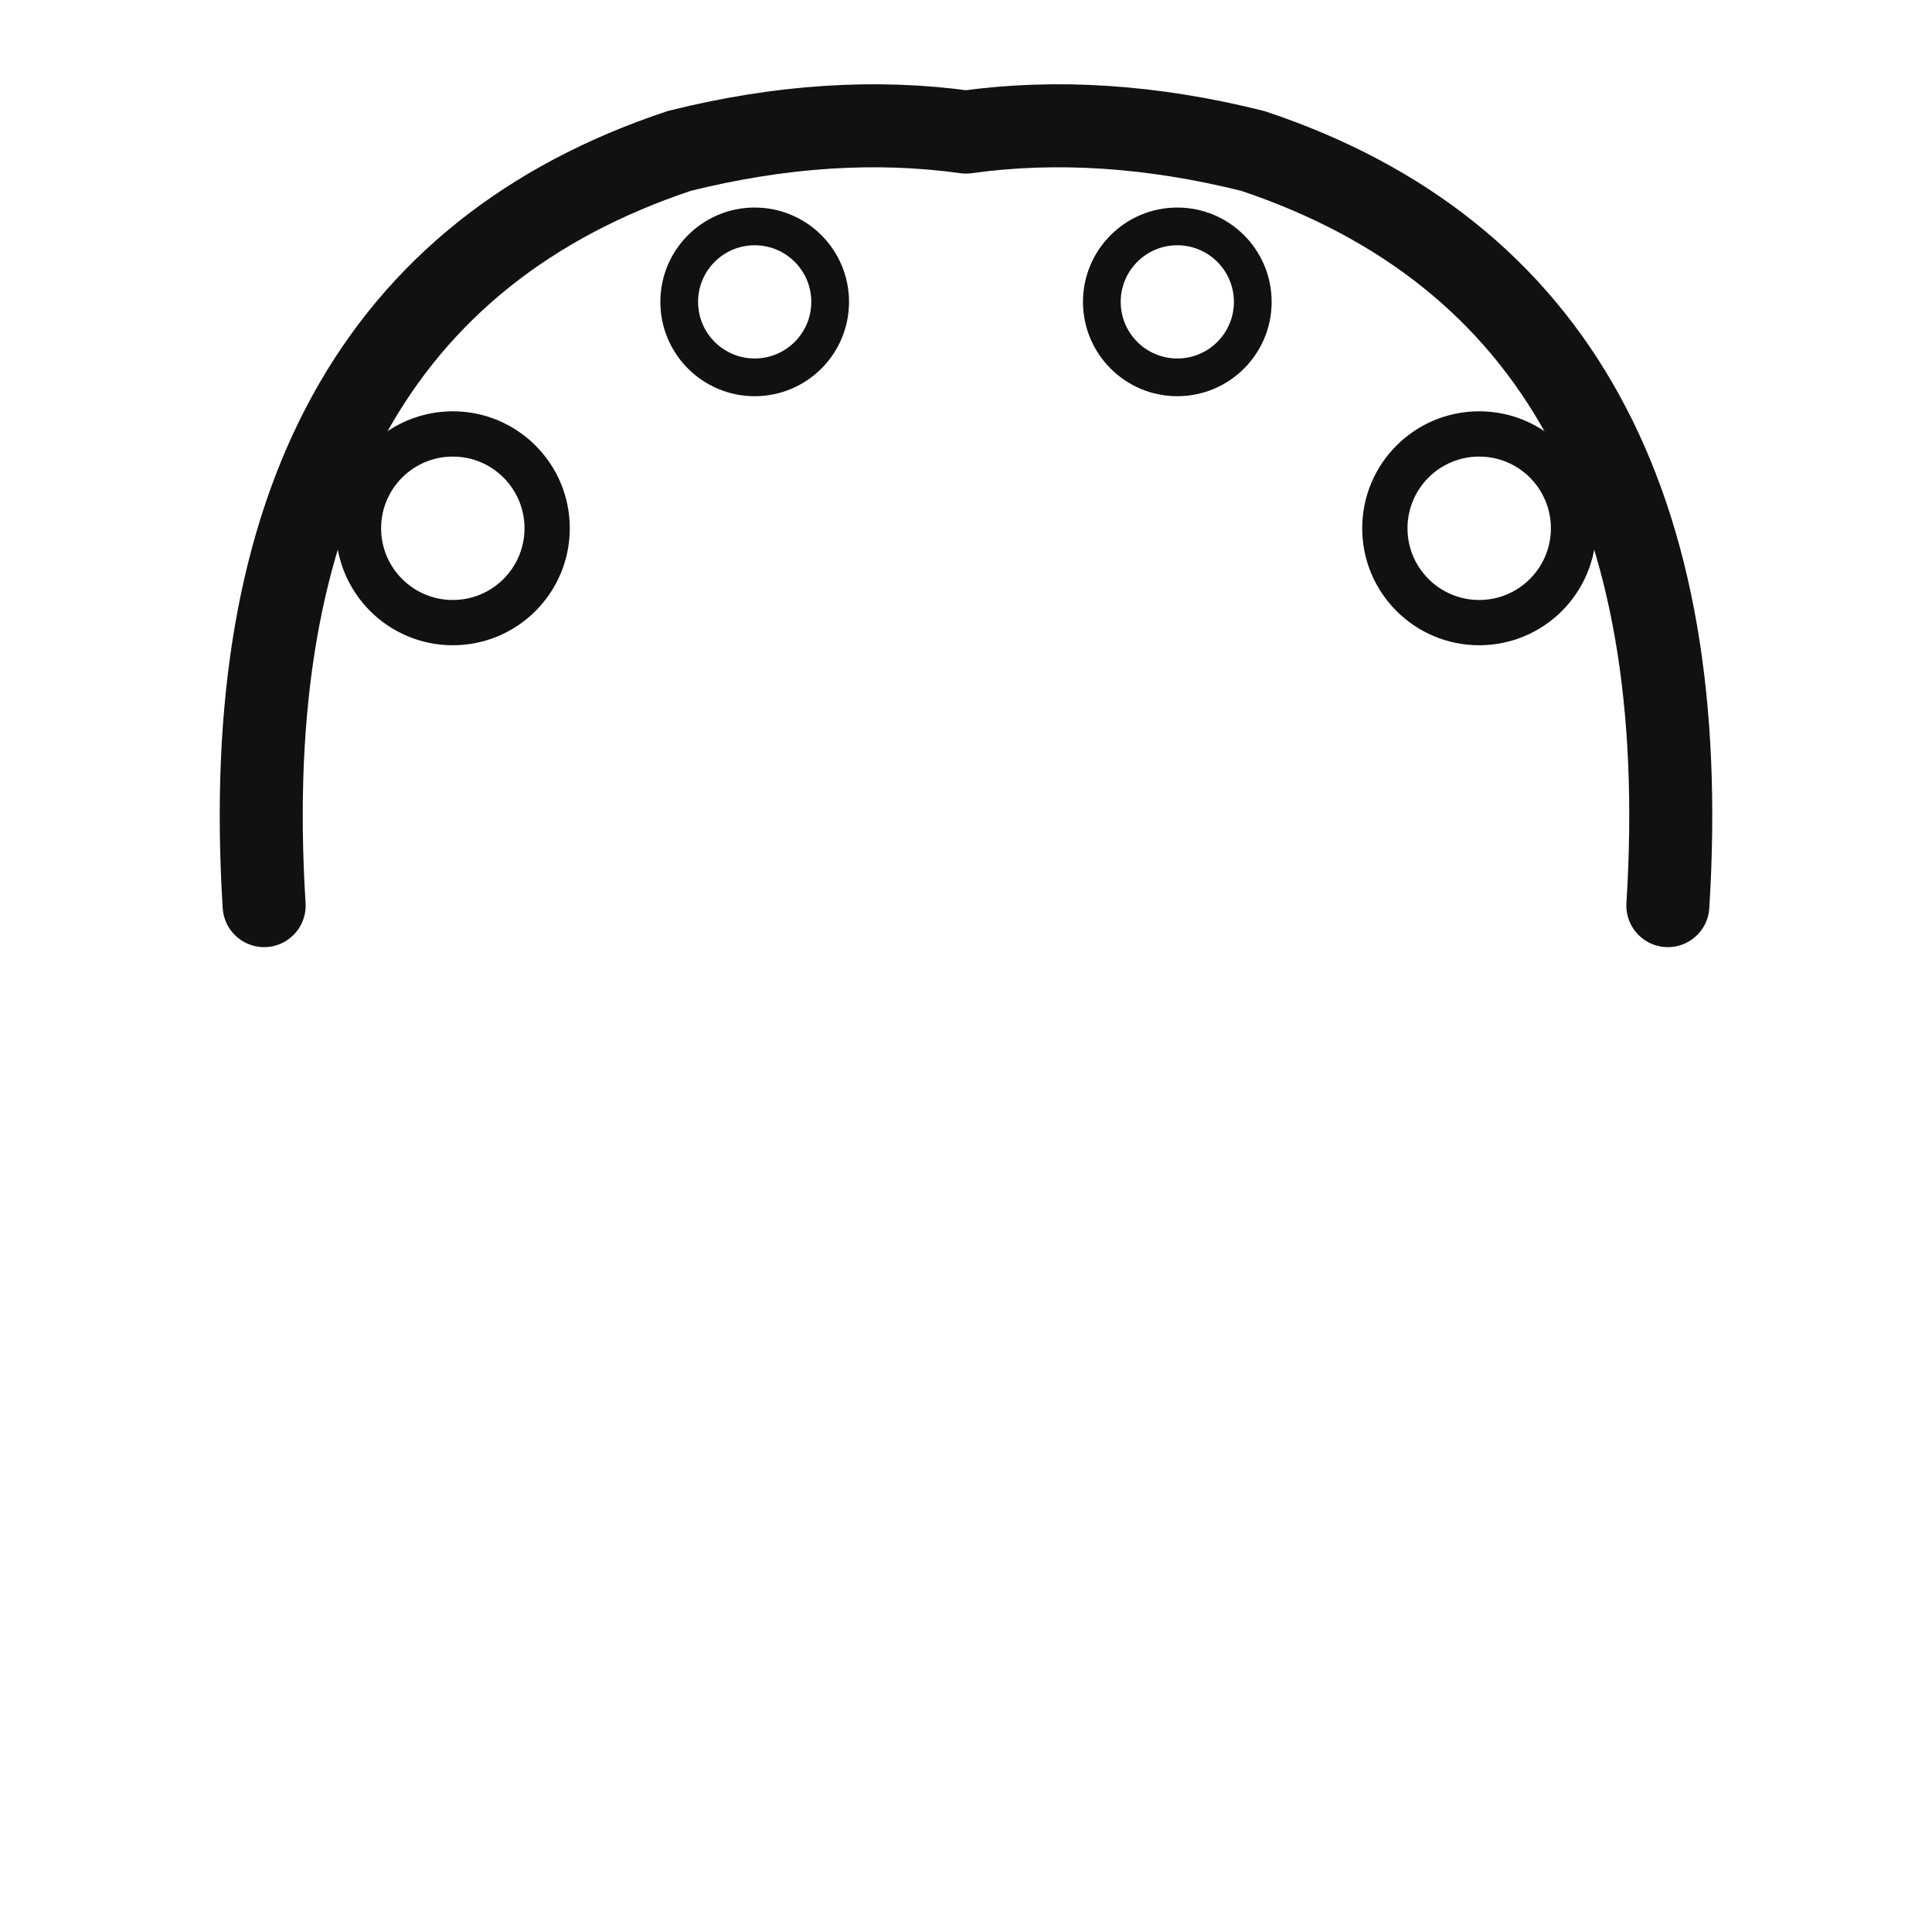
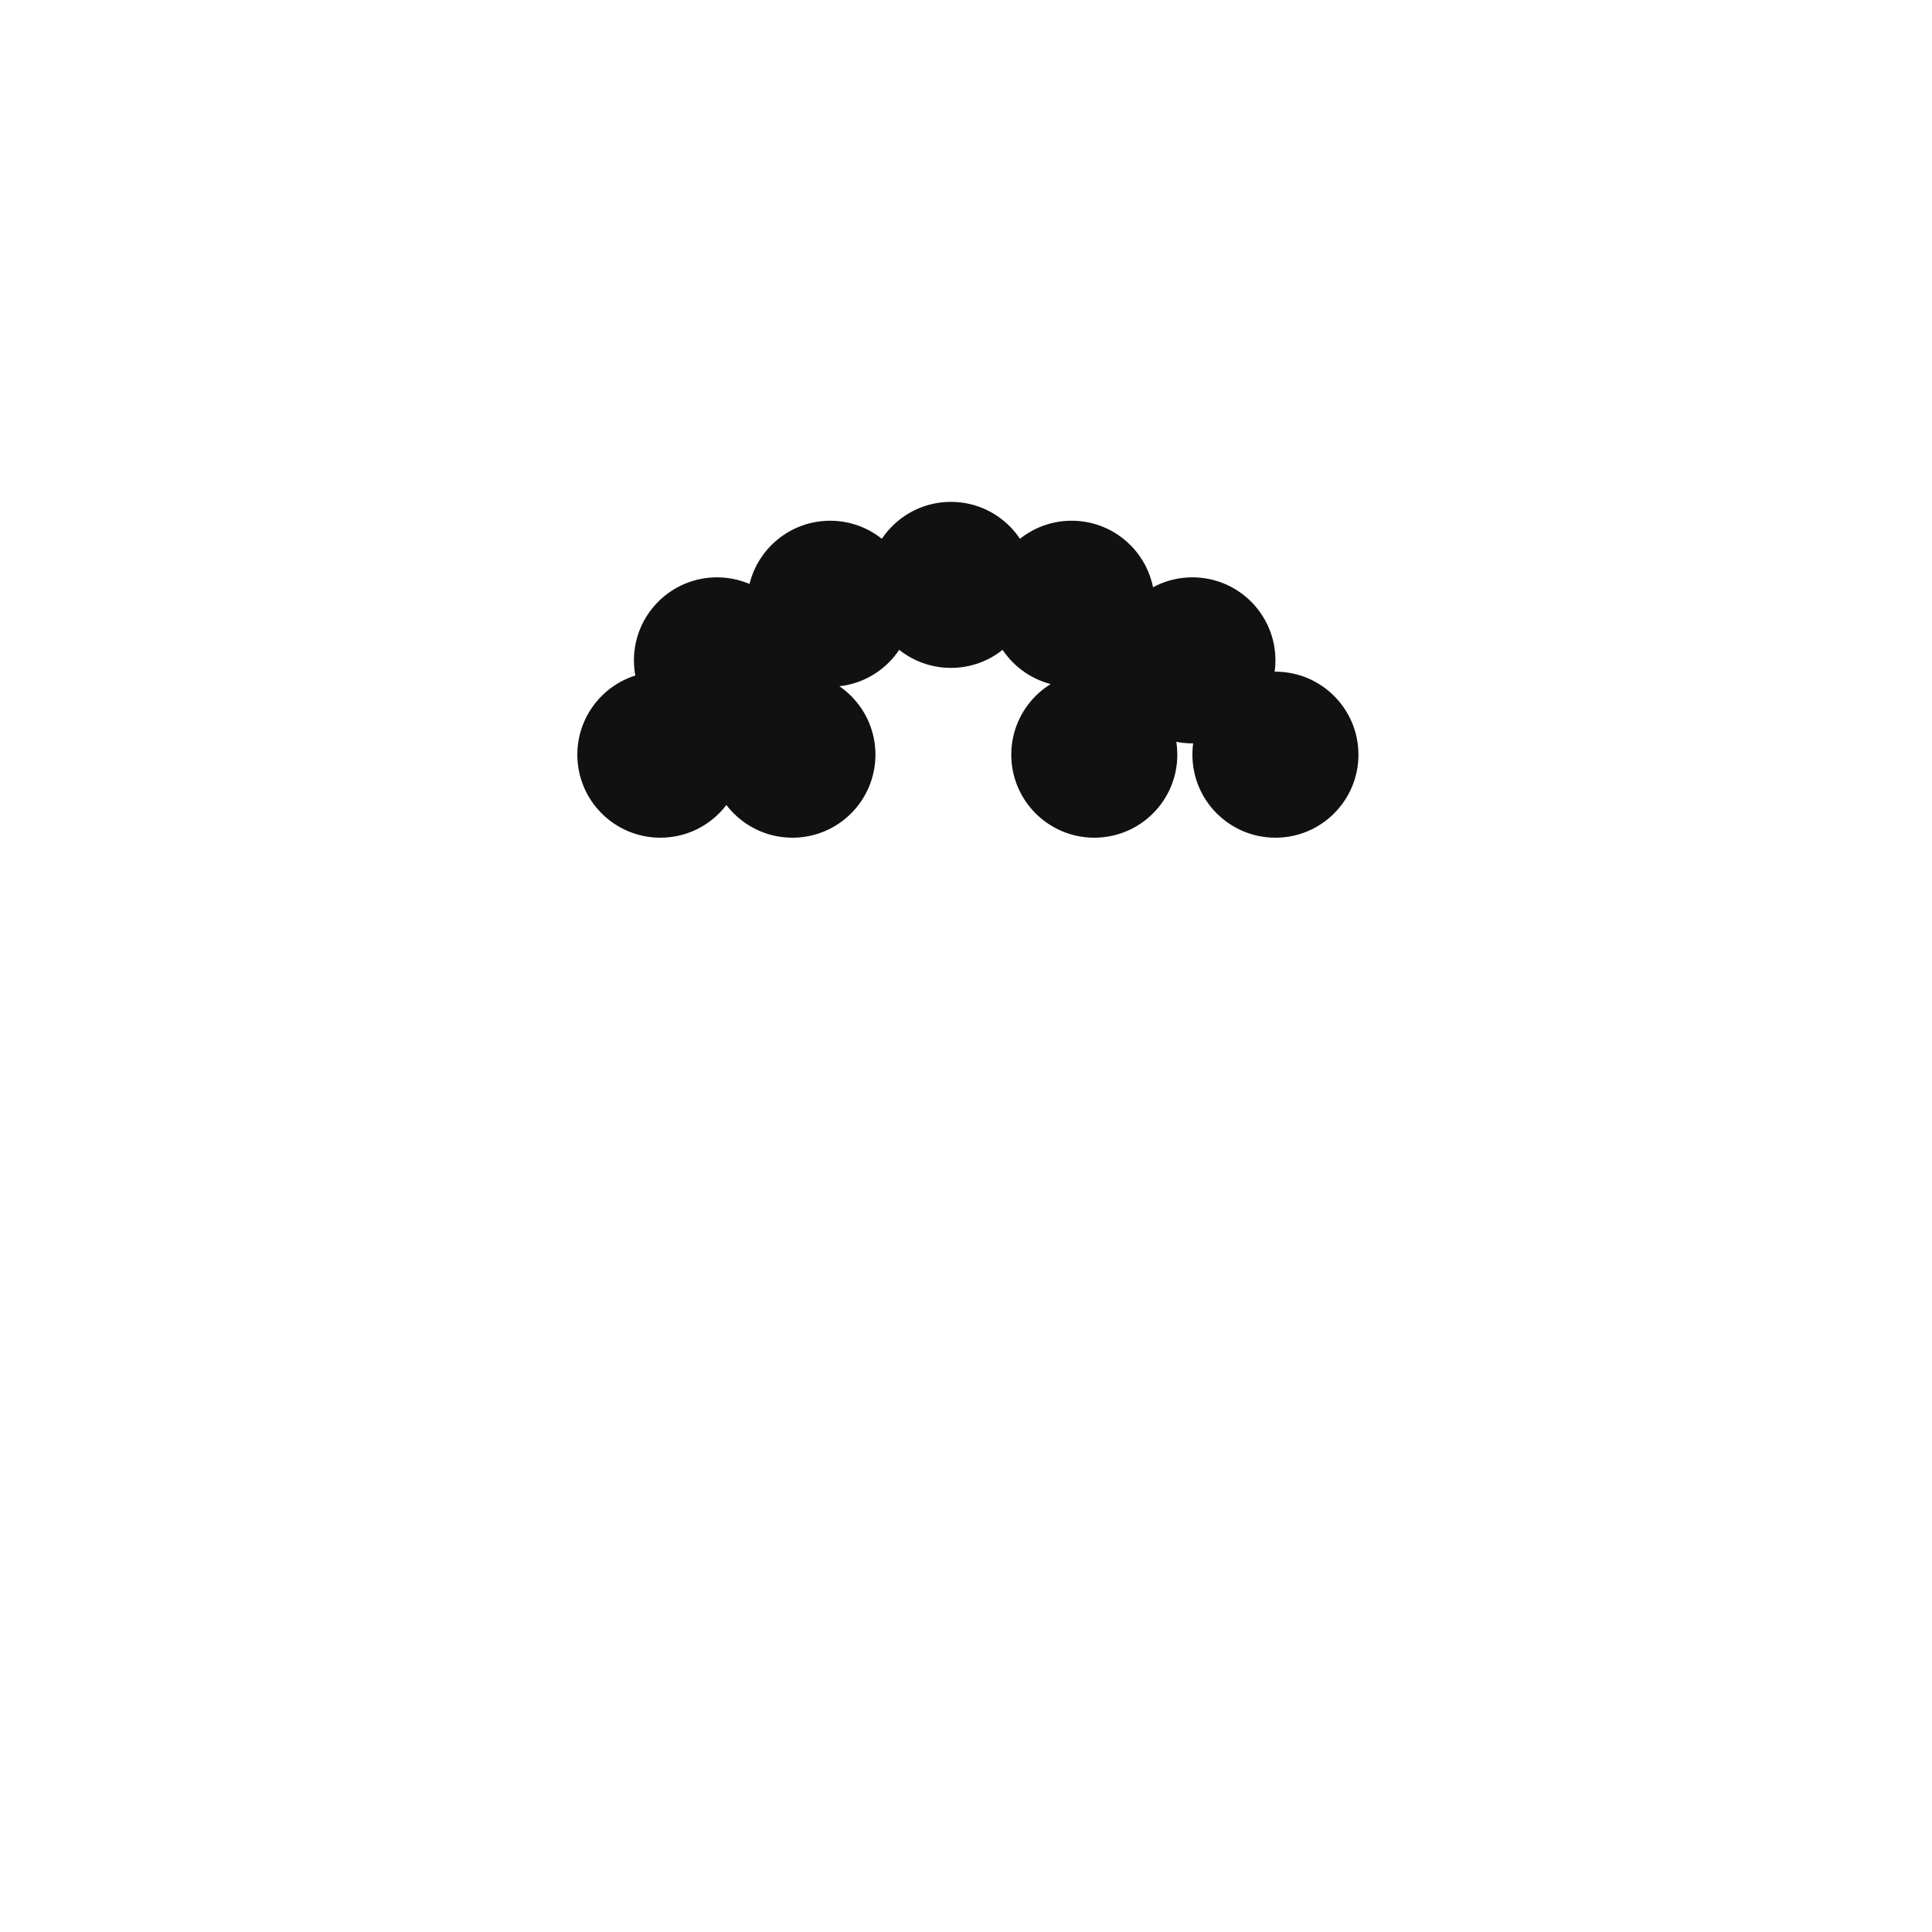
<svg xmlns="http://www.w3.org/2000/svg" width="512" height="512" viewBox="0 0 512 512">
-   <path d="M 70 240 Q 60 80 180 40 Q 220 30 256 35 Q 292 30 332 40 Q 452 80 442 240" fill="none" stroke="#111" stroke-width="22" stroke-linecap="round" stroke-linejoin="round" />
-   <circle cx="120" cy="140" r="25" fill="none" stroke="#111" stroke-width="12" />
-   <circle cx="200" cy="80" r="20" fill="none" stroke="#111" stroke-width="10" />
-   <circle cx="312" cy="80" r="20" fill="none" stroke="#111" stroke-width="10" />
-   <circle cx="392" cy="140" r="25" fill="none" stroke="#111" stroke-width="12" />
+   <g fill="#111">
+     <circle cx="190" cy="175" r="22" />
+     <circle cx="220" cy="160" r="22" />
+     <circle cx="252" cy="155" r="22" />
+     <circle cx="284" cy="160" r="22" />
+     <circle cx="316" cy="175" r="22" />
+     <circle cx="338" cy="200" r="22" />
+     <circle cx="175" cy="200" r="22" />
+     <circle cx="210" cy="200" r="22" />
+     <circle cx="290" cy="200" r="22" />
+   </g>
</svg>
